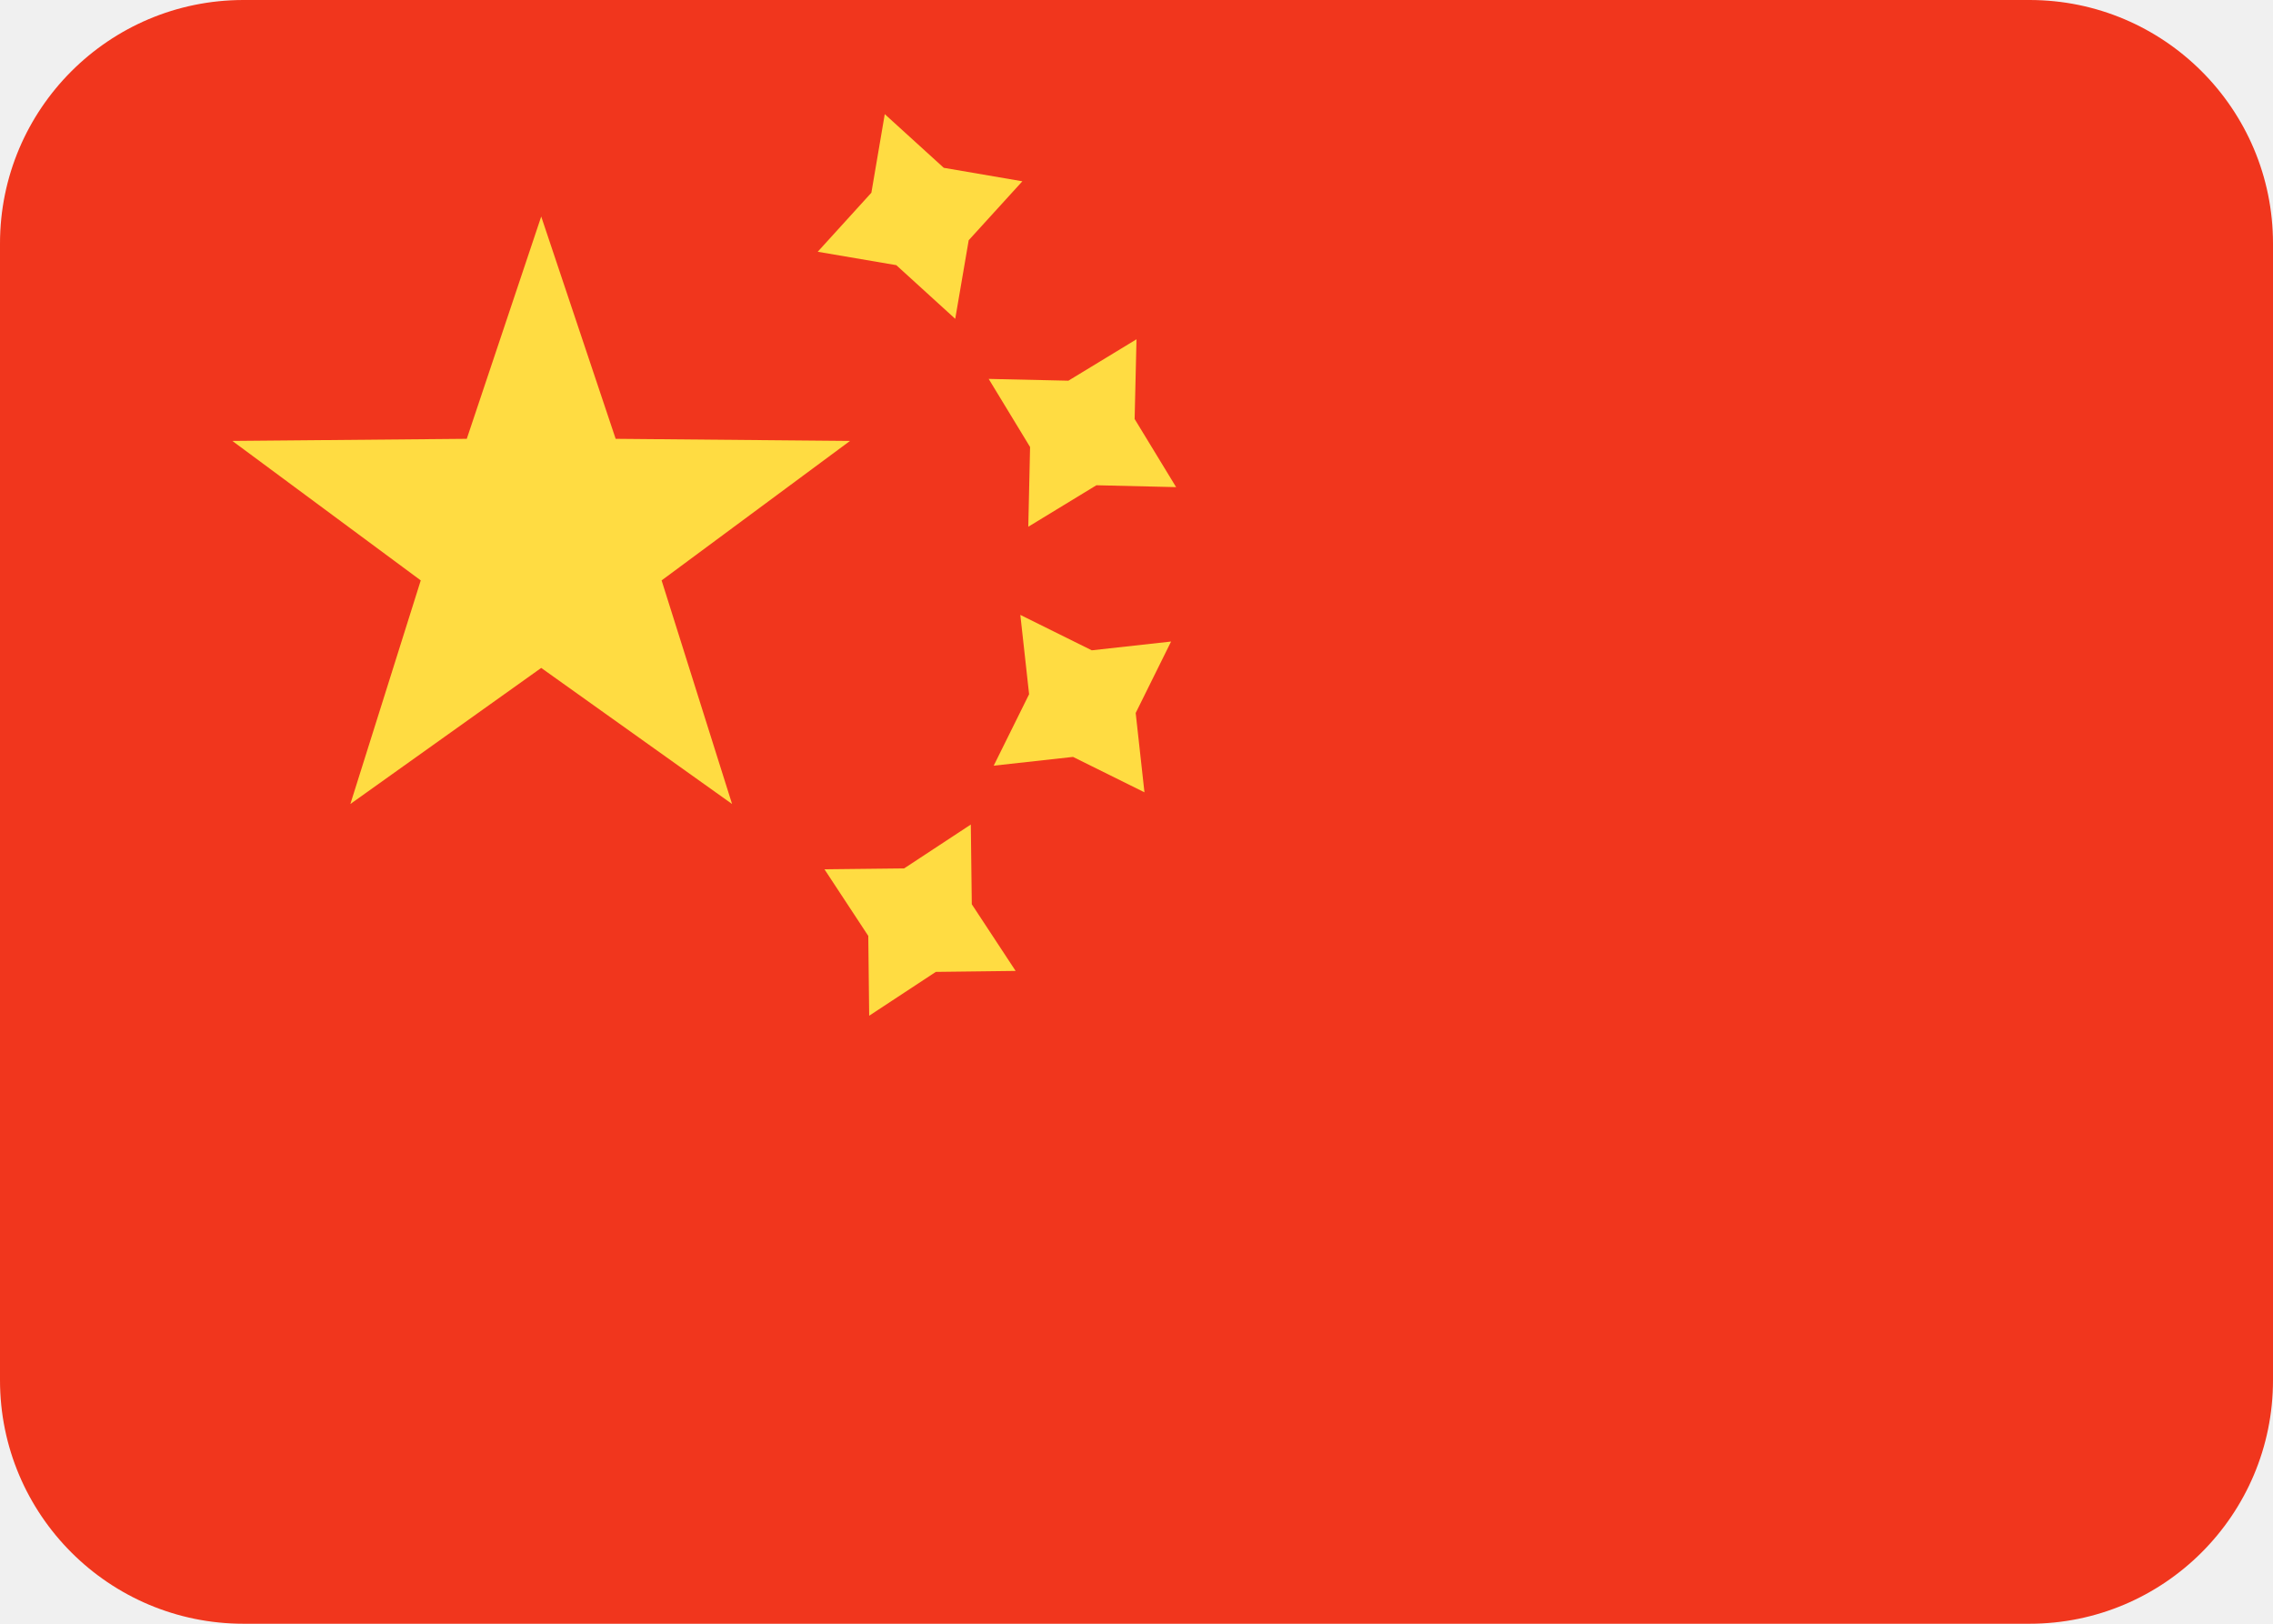
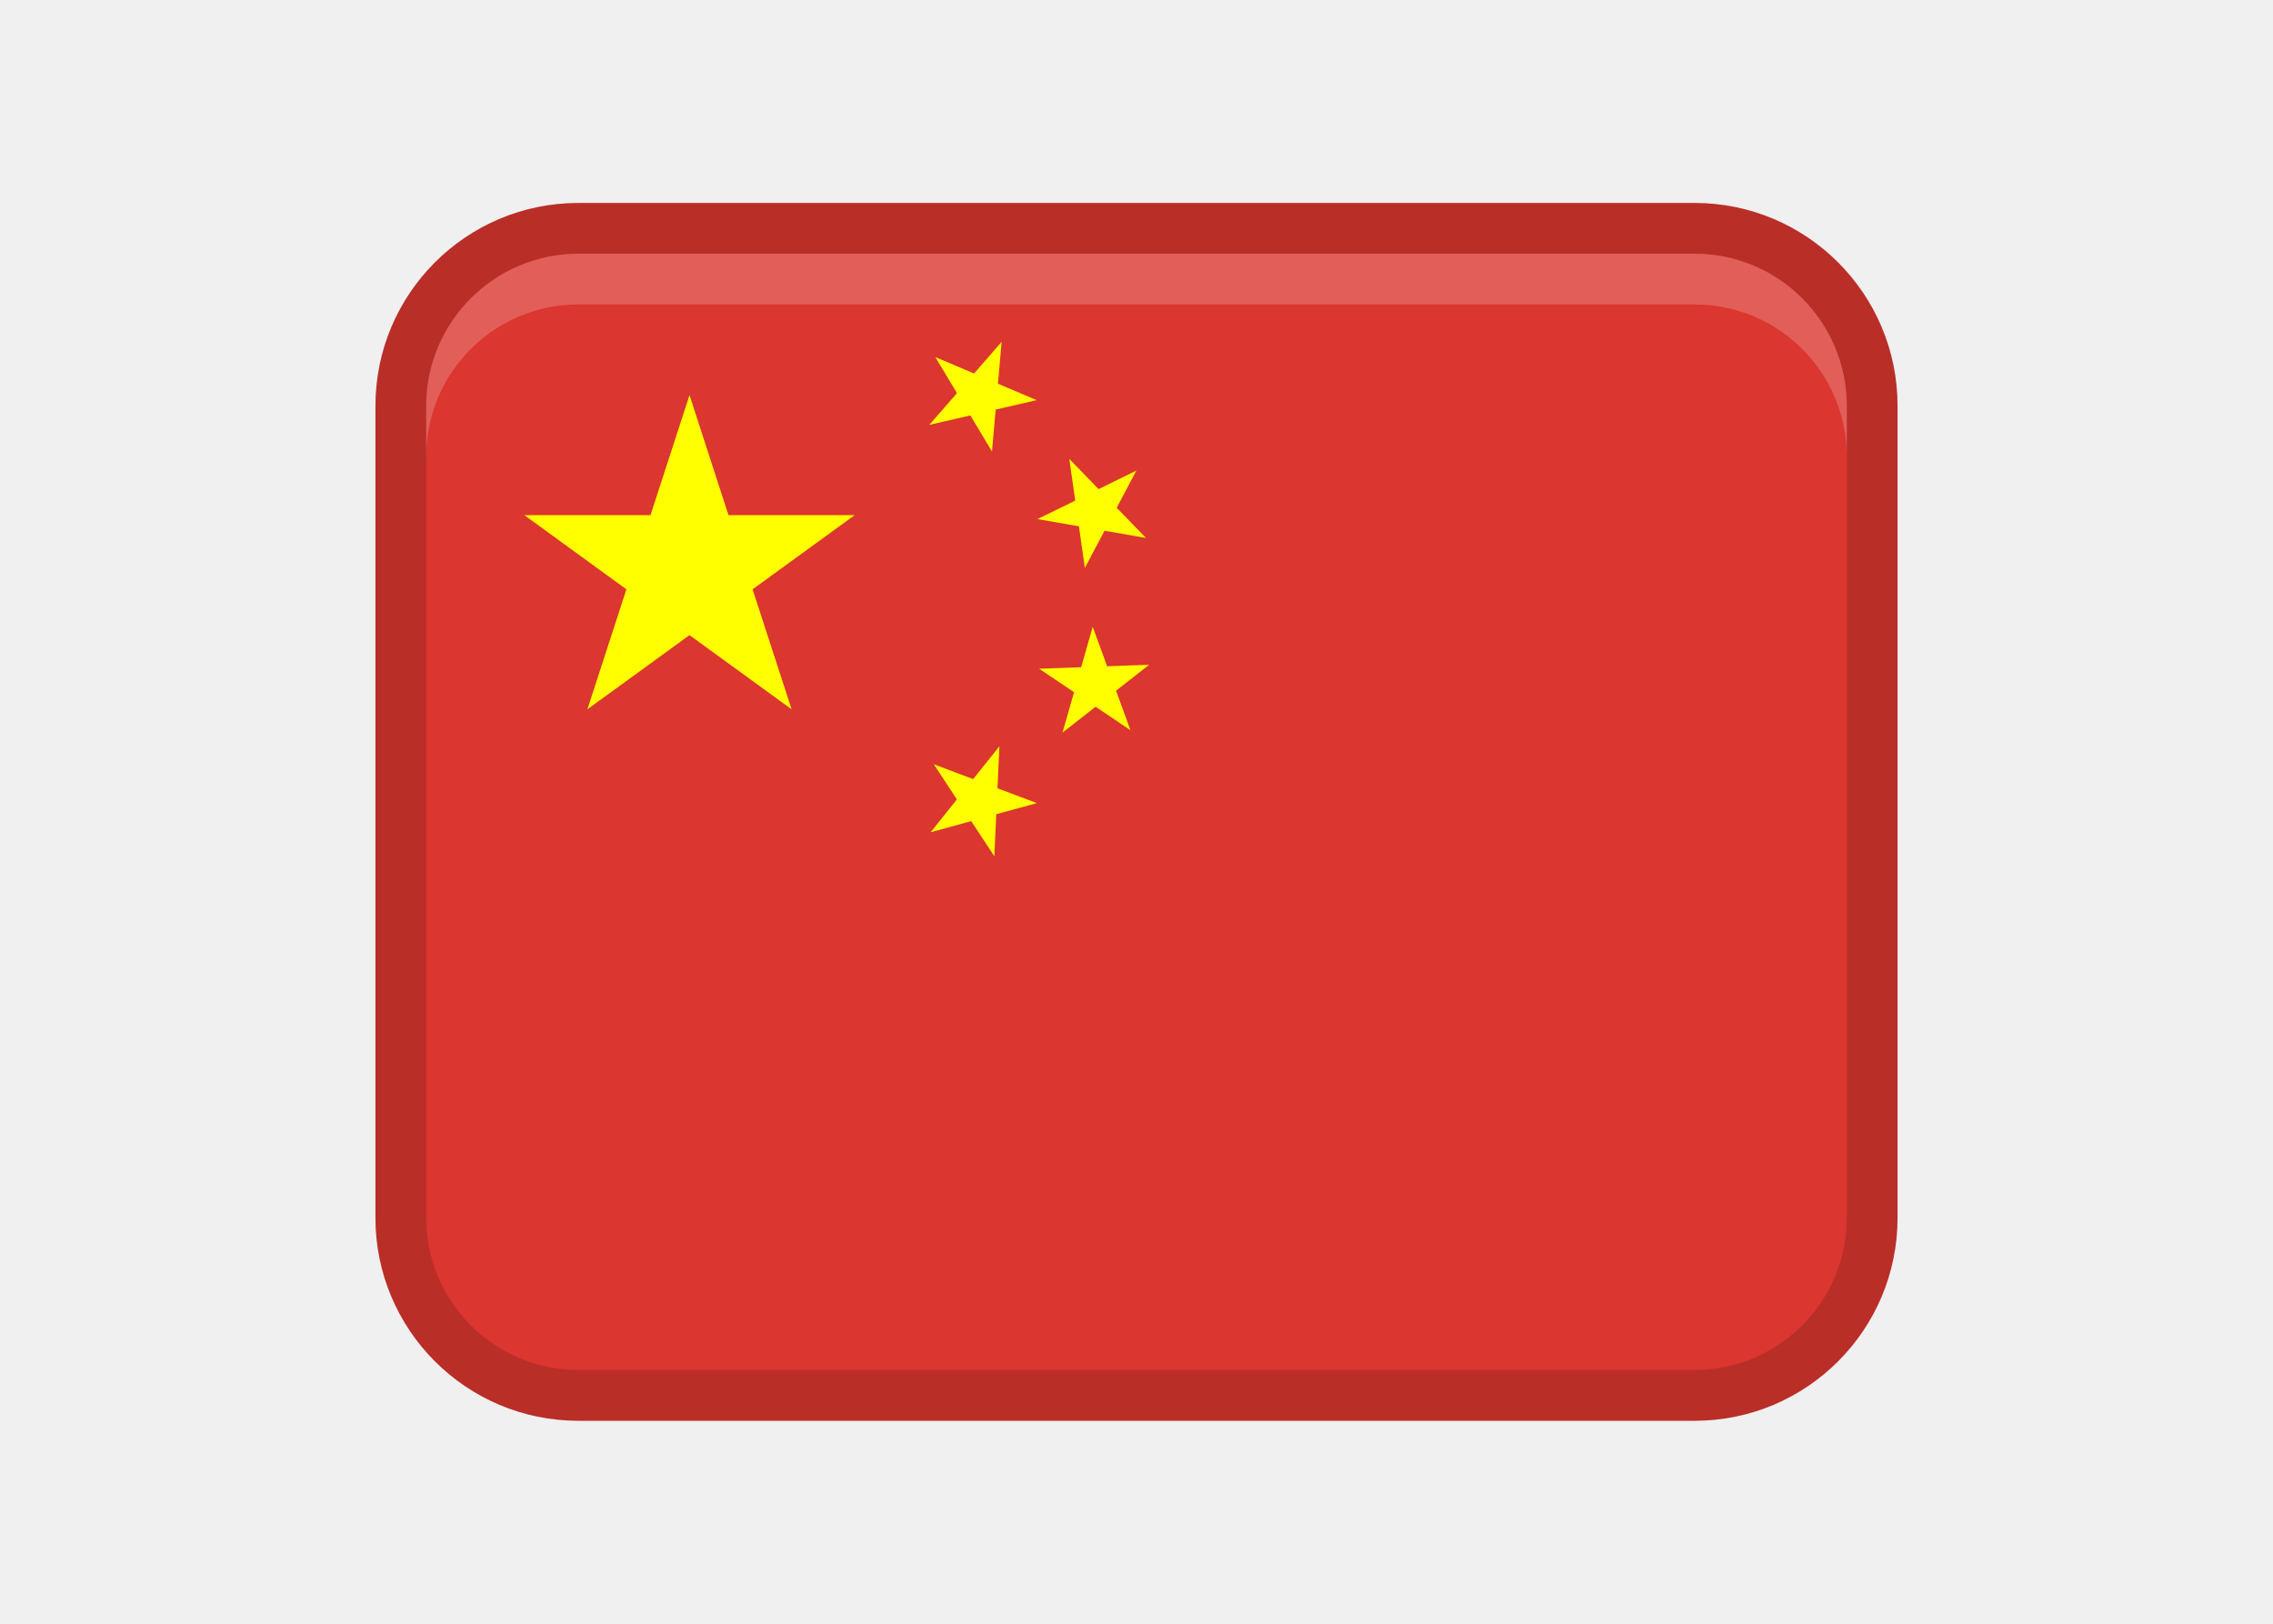
- <svg xmlns="http://www.w3.org/2000/svg" width="28px" height="20px" viewBox="0 0 28 20" version="1.1">
-   <g id="Page-1" stroke="none" stroke-width="1" fill="none" fill-rule="evenodd">
-     <g id="ic_flag_cn">
-       <rect id="Mask" fill="#F1361D" x="0" y="0" width="28" height="20" rx="3" />
-       <path d="M11.959,10.156 L11.971,11.138 L12.511,11.959 L11.528,11.971 L10.707,12.511 L10.696,11.528 L10.156,10.707 L11.138,10.696 L11.959,10.156 Z M6.667,2.667 L7.584,5.405 L10.471,5.431 L8.15,7.149 L9.018,9.903 L6.667,8.227 L4.316,9.903 L5.183,7.149 L2.862,5.431 L5.75,5.405 L6.667,2.667 Z M12.569,7.574 L13.449,8.01 L14.426,7.902 L13.99,8.782 L14.098,9.759 L13.218,9.323 L12.241,9.431 L12.677,8.551 L12.569,7.574 Z M14,4.179 L13.977,5.161 L14.488,6 L13.506,5.977 L12.667,6.488 L12.689,5.506 L12.179,4.667 L13.161,4.689 L14,4.179 Z M10.899,1.406 L11.626,2.067 L12.594,2.233 L11.933,2.959 L11.767,3.927 L11.041,3.266 L10.073,3.101 L10.734,2.374 L10.899,1.406 Z" id="Combined-Shape" fill="#FFDC42" />
-     </g>
-   </g>
+ <svg xmlns="http://www.w3.org/2000/svg" width="28" height="20" viewBox="0 0 32 32">
+   <rect x="1" y="4" width="30" height="24" rx="4" ry="4" fill="#DB362F" />
+   <path d="M27,4H5c-2.209,0-4,1.791-4,4V24c0,2.209,1.791,4,4,4H27c2.209,0,4-1.791,4-4V8c0-2.209-1.791-4-4-4Zm3,20c0,1.654-1.346,3-3,3H5c-1.654,0-3-1.346-3-3V8c0-1.654,1.346-3,3-3H27c1.654,0,3,1.346,3,3V24Z" opacity=".15" />
+   <path fill="#FFFF00" d="M7.958 10.152L7.19 7.786 6.421 10.152 3.934 10.152 5.946 11.614 5.177 13.979 7.19 12.517 9.202 13.979 8.433 11.614 10.446 10.152 7.958 10.152z" />
+   <path fill="#FFFF00" d="M12.725 8.187L13.152 8.898 13.224 8.072 14.032 7.886 13.269 7.562 13.342 6.736 12.798 7.361 12.035 7.037 12.461 7.748 11.917 8.373 12.725 8.187z" />
+   <path fill="#FFFF00" d="M14.865 10.372L14.982 11.193 15.37 10.46 16.187 10.602 15.61 10.007 15.997 9.274 15.253 9.639 14.675 9.044 14.793 9.865 14.048 10.23 14.865 10.372z" />
+   <path fill="#FFFF00" d="M15.597 13.612L16.25 13.101 15.421 13.13 15.137 12.352 14.909 13.149 14.081 13.179 14.769 13.642 14.541 14.439 15.194 13.928 15.881 14.391 15.597 13.612z" />
+   <path fill="#FFFF00" d="M13.26 15.535L13.298 14.707 12.78 15.354 12.005 15.062 12.46 15.754 11.942 16.402 12.742 16.182 13.198 16.875 13.236 16.047 14.036 15.827 13.26 15.535z" />
+   <path d="M27,5H5c-1.657,0-3,1.343-3,3v1c0-1.657,1.343-3,3-3H27c1.657,0,3,1.343,3,3v-1c0-1.657-1.343-3-3-3Z" fill="#FFFFFF" opacity=".2" />
</svg>
